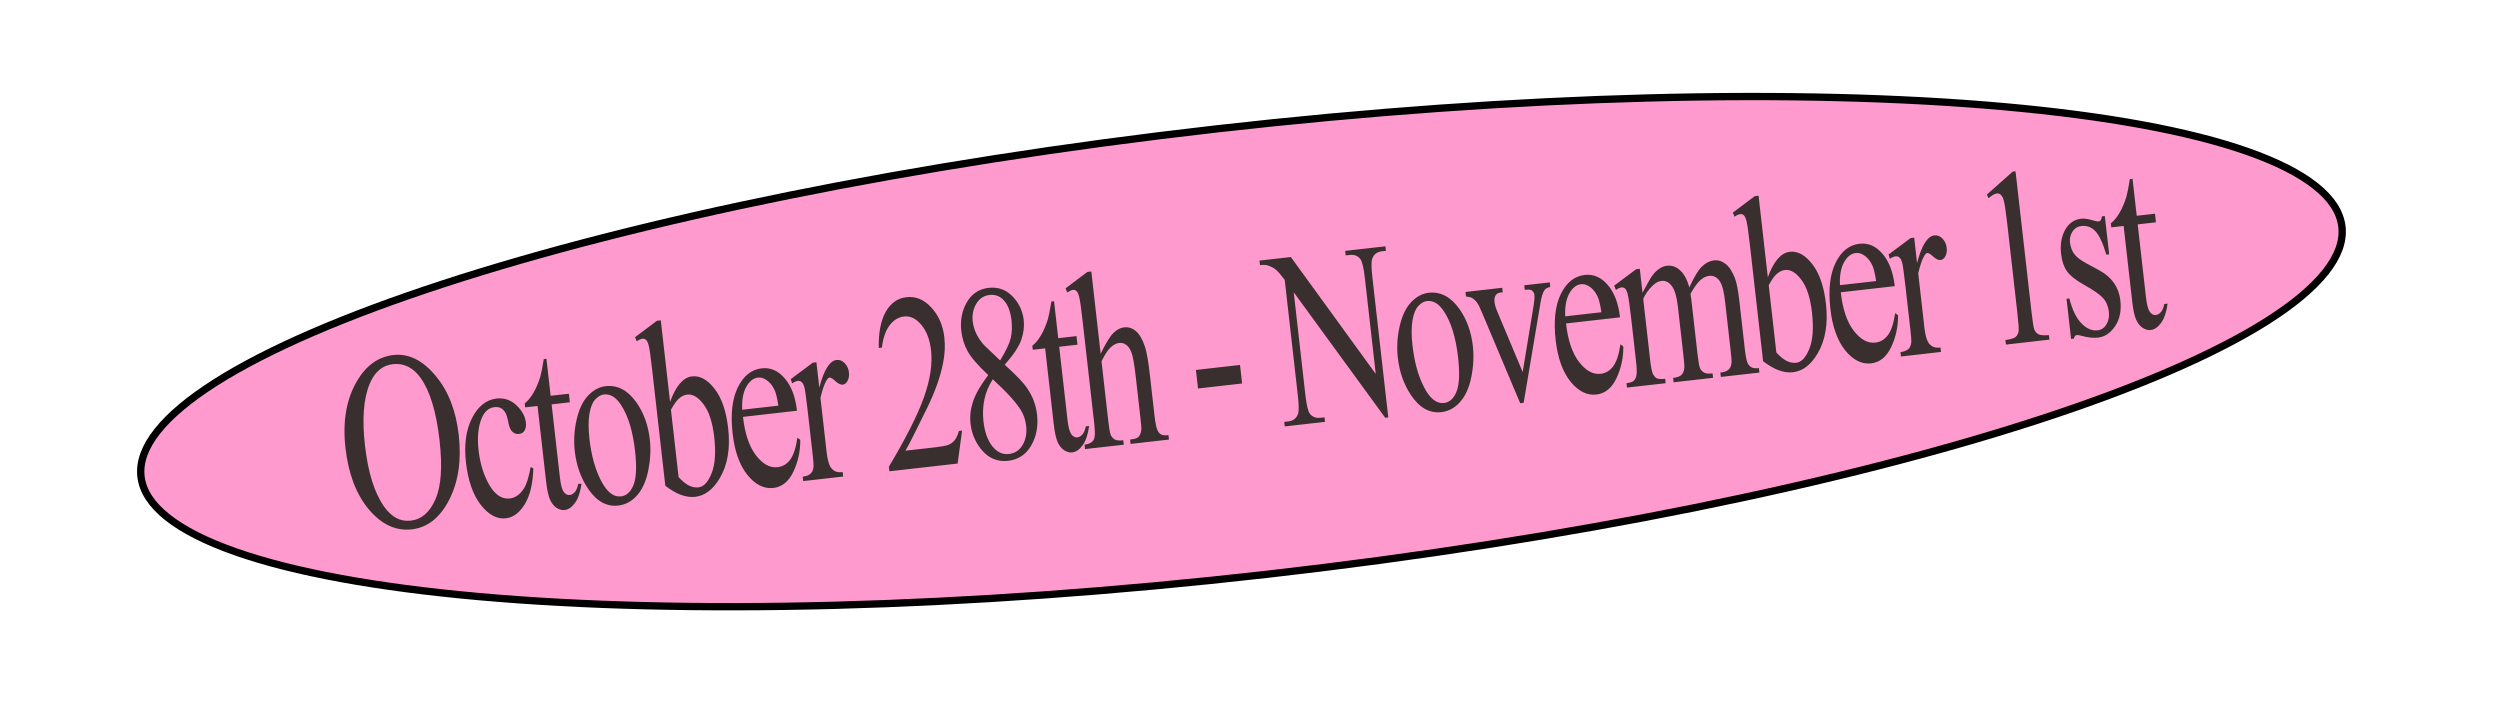
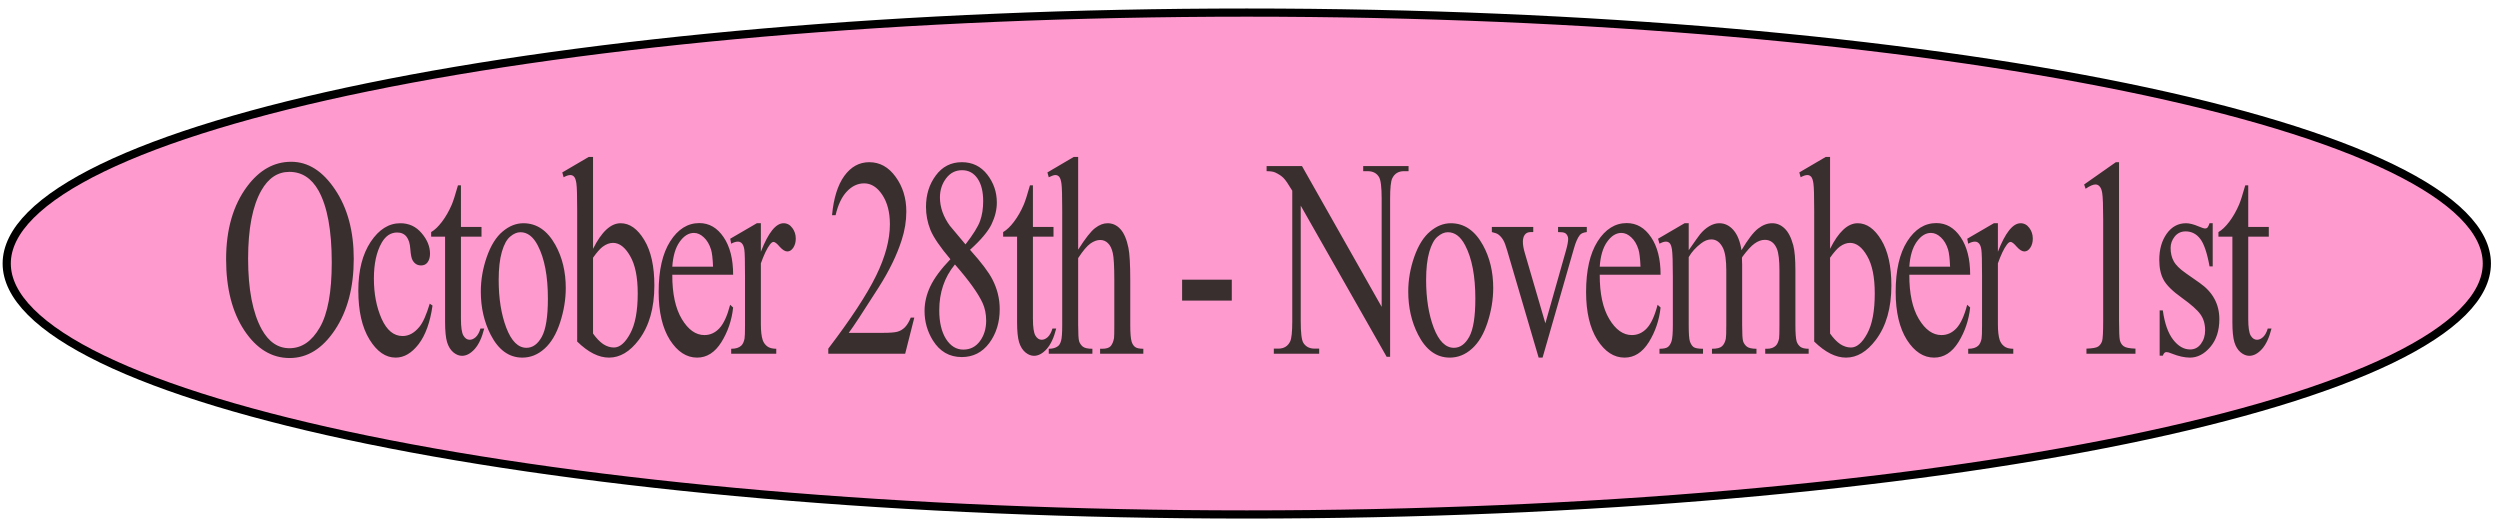
- <svg xmlns="http://www.w3.org/2000/svg" width="583" height="164" viewBox="0 0 583 164" fill="none">
-   <path d="M546.138 52.875C546.517 56.218 545.249 59.76 542.293 63.478C539.336 67.2 534.741 71.028 528.627 74.898C516.401 82.636 498.27 90.436 475.543 97.847C430.102 112.663 366.463 125.866 295.402 133.931C224.341 141.995 159.361 143.389 111.756 139.132C87.946 137.003 68.528 133.465 54.879 128.663C48.053 126.262 42.717 123.56 39.001 120.596C35.287 117.635 33.258 114.467 32.879 111.124C32.499 107.781 33.767 104.239 36.723 100.521C39.68 96.799 44.275 92.971 50.389 89.101C62.615 81.363 80.746 73.563 103.473 66.153C148.914 51.336 212.553 38.133 283.614 30.068C354.675 22.004 419.655 20.61 467.26 24.867C491.07 26.996 510.488 30.534 524.137 35.336C530.963 37.737 536.299 40.439 540.015 43.403C543.729 46.364 545.758 49.532 546.138 52.875Z" fill="#FF9ACF" stroke="black" stroke-width="1.706" />
-   <path d="M91.743 82.791C95.244 82.394 98.492 83.969 101.487 87.517C104.494 91.044 106.322 95.672 106.972 101.401C107.642 107.302 106.904 112.347 104.761 116.536C102.617 120.725 99.708 123.028 96.035 123.445C92.322 123.866 88.983 122.321 86.019 118.808C83.068 115.294 81.25 110.519 80.565 104.485C79.865 98.317 80.753 93.12 83.228 88.893C85.378 85.225 88.216 83.192 91.743 82.791ZM91.603 84.925C89.189 85.199 87.399 86.708 86.233 89.451C84.781 92.866 84.405 97.666 85.108 103.854C85.827 110.193 87.322 114.966 89.593 118.17C91.334 120.603 93.391 121.685 95.764 121.416C98.297 121.128 100.224 119.469 101.546 116.437C102.881 113.403 103.2 108.821 102.504 102.692C101.75 96.046 100.279 91.194 98.092 88.135C96.339 85.703 94.175 84.633 91.603 84.925ZM124.374 109.233C124.276 112.745 123.616 115.518 122.397 117.552C121.175 119.567 119.695 120.673 117.958 120.87C115.889 121.105 113.944 120.058 112.121 117.731C110.299 115.404 109.146 112.112 108.663 107.853C108.195 103.729 108.663 100.281 110.068 97.51C111.486 94.738 113.389 93.216 115.776 92.946C117.566 92.743 119.116 93.263 120.426 94.507C121.734 95.732 122.471 97.079 122.638 98.55C122.72 99.275 122.622 99.886 122.342 100.382C122.074 100.858 121.648 101.128 121.064 101.195C120.282 101.283 119.65 100.987 119.17 100.307C118.899 99.931 118.66 99.185 118.453 98.067C118.258 96.948 117.896 96.119 117.364 95.58C116.835 95.059 116.16 94.846 115.337 94.939C114.011 95.09 113.024 95.918 112.375 97.422C111.514 99.416 111.257 101.95 111.606 105.024C111.961 108.156 112.806 110.865 114.14 113.15C115.485 115.416 117.066 116.445 118.883 116.239C120.183 116.091 121.277 115.319 122.166 113.922C122.796 112.961 123.324 111.286 123.752 108.897L124.374 109.233ZM127.429 83.674L128.408 92.296L132.664 91.812L132.892 93.817L128.635 94.301L130.566 111.315C130.759 113.015 131.055 114.142 131.453 114.696C131.865 115.249 132.337 115.495 132.867 115.435C133.305 115.385 133.707 115.146 134.075 114.718C134.441 114.27 134.693 113.652 134.832 112.862L135.607 112.774C135.356 114.698 134.86 116.186 134.119 117.237C133.377 118.269 132.555 118.836 131.653 118.938C131.043 119.008 130.419 118.837 129.781 118.426C129.141 117.995 128.631 117.347 128.251 116.481C127.869 115.596 127.57 114.208 127.355 112.318L125.353 94.673L122.469 95L122.361 94.055C123.043 93.552 123.706 92.761 124.349 91.683C125.003 90.583 125.55 89.312 125.991 87.87C126.214 87.109 126.488 85.734 126.812 83.743L127.429 83.674ZM141.242 90.056C144 89.743 146.386 91 148.399 93.827C150.111 96.244 151.156 99.124 151.535 102.466C151.802 104.814 151.68 107.236 151.171 109.731C150.662 112.226 149.787 114.163 148.546 115.542C147.319 116.919 145.863 117.703 144.179 117.894C141.434 118.206 139.074 116.878 137.098 113.91C135.431 111.411 134.41 108.51 134.035 105.206C133.762 102.8 133.902 100.366 134.456 97.905C135.021 95.423 135.915 93.542 137.14 92.262C138.363 90.963 139.73 90.227 141.242 90.056ZM140.836 91.987C140.133 92.067 139.459 92.453 138.812 93.146C138.176 93.817 137.725 94.932 137.459 96.491C137.192 98.049 137.193 100.012 137.462 102.38C137.896 106.199 138.793 109.434 140.155 112.084C141.53 114.732 143.08 115.959 144.804 115.763C146.09 115.617 147.064 114.733 147.726 113.11C148.389 111.488 148.508 108.815 148.086 105.091C147.557 100.432 146.445 96.844 144.749 94.329C143.599 92.602 142.295 91.822 140.836 91.987ZM156.257 93.719C157.619 89.986 159.322 88.004 161.364 87.772C163.234 87.56 164.996 88.53 166.651 90.683C168.303 92.816 169.356 95.878 169.809 99.869C170.338 104.529 169.69 108.403 167.864 111.492C166.298 114.146 164.381 115.601 162.114 115.859C161.053 115.979 159.941 115.825 158.777 115.396C157.627 114.966 156.419 114.261 155.152 113.283L152.067 86.1C151.729 83.121 151.468 81.293 151.284 80.618C151.113 79.941 150.908 79.491 150.667 79.266C150.427 79.042 150.148 78.948 149.829 78.984C149.458 79.026 149.011 79.232 148.489 79.601L148.097 78.63L153.203 74.801L154.098 74.699L156.257 93.719ZM156.465 95.552L158.246 111.249C159.031 112.127 159.809 112.774 160.582 113.189C161.365 113.584 162.135 113.738 162.891 113.652C164.098 113.516 165.11 112.434 165.928 110.407C166.758 108.378 166.967 105.54 166.553 101.893C166.172 98.532 165.355 96.013 164.104 94.337C162.864 92.64 161.58 91.867 160.254 92.018C159.551 92.097 158.878 92.435 158.234 93.03C157.746 93.473 157.157 94.313 156.465 95.552ZM173.267 97.214C173.696 101.111 174.699 104.092 176.277 106.157C177.854 108.221 179.538 109.152 181.328 108.949C182.522 108.813 183.503 108.228 184.272 107.193C185.052 106.137 185.611 104.43 185.948 102.071L186.629 102.574C186.648 105.221 186.11 107.7 185.015 110.01C183.918 112.301 182.362 113.561 180.347 113.789C178.158 114.038 176.143 113.029 174.301 110.762C172.47 108.475 171.319 105.259 170.849 101.115C170.34 96.627 170.739 93.043 172.046 90.36C173.365 87.658 175.231 86.169 177.644 85.895C179.687 85.663 181.475 86.447 183.009 88.246C184.54 90.026 185.49 92.539 185.859 95.785L173.267 97.214ZM173.079 95.553L181.513 94.595C181.256 92.922 180.982 91.754 180.692 91.091C180.239 90.059 179.646 89.275 178.914 88.74C178.195 88.202 177.477 87.974 176.761 88.055C175.661 88.18 174.743 88.913 174.009 90.254C173.285 91.574 172.975 93.34 173.079 95.553ZM190.39 84.478L191.06 90.379C192.139 86.272 193.48 84.127 195.085 83.945C195.814 83.862 196.454 84.118 197.005 84.713C197.554 85.29 197.877 85.998 197.972 86.838C198.056 87.583 197.956 88.232 197.669 88.787C197.383 89.342 197.001 89.646 196.524 89.7C196.06 89.753 195.499 89.488 194.842 88.905C194.196 88.301 193.733 88.015 193.455 88.047C193.216 88.074 192.979 88.294 192.744 88.708C192.236 89.558 191.766 90.917 191.333 92.785L192.76 105.359C192.925 106.811 193.175 107.894 193.512 108.611C193.743 109.107 194.097 109.502 194.573 109.796C195.05 110.09 195.699 110.19 196.521 110.097L196.638 111.128L187.309 112.187L187.192 111.156C188.12 111.05 188.786 110.762 189.189 110.291C189.486 109.948 189.663 109.434 189.72 108.751C189.749 108.419 189.677 107.489 189.504 105.961L188.35 95.792C188.003 92.737 187.751 90.928 187.593 90.366C187.446 89.783 187.238 89.371 186.969 89.131C186.714 88.889 186.413 88.788 186.068 88.827C185.657 88.874 185.21 89.07 184.725 89.415L184.409 88.406L189.555 84.573L190.39 84.478ZM224.359 100.41L223.317 108.1L207.404 109.906L207.284 108.847C211.267 102.166 213.992 96.77 215.46 92.658C216.928 88.545 217.478 84.876 217.112 81.648C216.832 79.185 216.079 77.22 214.851 75.754C213.624 74.288 212.281 73.638 210.822 73.803C209.496 73.954 208.366 74.653 207.433 75.9C206.511 77.126 205.921 78.847 205.662 81.062L204.926 81.145C204.856 77.575 205.397 74.767 206.549 72.722C207.713 70.674 209.323 69.534 211.379 69.301C213.567 69.053 215.505 69.858 217.194 71.716C218.895 73.574 219.902 75.877 220.214 78.627C220.438 80.594 220.342 82.597 219.929 84.636C219.299 87.841 218.079 91.297 216.27 95.003C213.558 100.572 211.851 103.938 211.15 105.1L218.192 104.301C219.624 104.139 220.617 103.949 221.169 103.731C221.736 103.512 222.225 103.147 222.637 102.636C223.047 102.106 223.375 101.392 223.623 100.493L224.359 100.41ZM230.458 87.474C228.037 85.196 226.428 83.328 225.632 81.871C224.848 80.412 224.363 78.862 224.177 77.22C223.891 74.699 224.321 72.455 225.468 70.487C226.613 68.501 228.305 67.38 230.547 67.126C232.721 66.879 234.568 67.53 236.087 69.079C237.606 70.628 238.489 72.491 238.736 74.668C238.901 76.119 238.711 77.64 238.166 79.23C237.621 80.82 236.331 82.765 234.295 85.066C236.924 87.398 238.701 89.266 239.626 90.669C240.854 92.503 241.591 94.499 241.836 96.656C242.146 99.387 241.689 101.808 240.465 103.92C239.238 106.013 237.451 107.193 235.104 107.459C232.544 107.75 230.417 106.821 228.723 104.673C227.372 102.95 226.572 100.99 226.323 98.794C226.128 97.076 226.333 95.331 226.938 93.56C227.554 91.769 228.727 89.74 230.458 87.474ZM233.233 84.055C234.591 81.812 235.414 80.074 235.704 78.842C235.992 77.591 236.05 76.211 235.879 74.702C235.652 72.697 235.083 71.176 234.173 70.138C233.26 69.081 232.128 68.629 230.775 68.782C229.422 68.936 228.385 69.624 227.665 70.847C226.944 72.07 226.669 73.436 226.84 74.945C226.953 75.938 227.238 76.911 227.695 77.865C228.166 78.817 228.777 79.705 229.529 80.529L233.233 84.055ZM231.517 88.456C230.568 89.918 229.918 91.471 229.567 93.117C229.215 94.743 229.142 96.472 229.35 98.305C229.63 100.769 230.318 102.693 231.416 104.077C232.524 105.44 233.801 106.04 235.247 105.876C236.679 105.714 237.76 105.001 238.49 103.738C239.219 102.476 239.49 101.014 239.301 99.352C239.145 97.977 238.754 96.774 238.126 95.743C236.955 93.826 234.752 91.397 231.517 88.456ZM245.801 70.24L246.78 78.862L251.037 78.378L251.264 80.383L247.007 80.867L248.938 97.881C249.131 99.581 249.427 100.708 249.826 101.262C250.238 101.815 250.709 102.061 251.239 102.001C251.677 101.952 252.08 101.712 252.448 101.284C252.813 100.836 253.065 100.218 253.204 99.428L253.98 99.34C253.728 101.264 253.232 102.752 252.492 103.803C251.749 104.835 250.927 105.402 250.025 105.505C249.415 105.574 248.791 105.403 248.154 104.992C247.514 104.561 247.004 103.913 246.623 103.047C246.241 102.162 245.942 100.775 245.728 98.884L243.725 81.239L240.841 81.567L240.734 80.621C241.415 80.118 242.078 79.328 242.721 78.249C243.375 77.149 243.923 75.878 244.364 74.436C244.586 73.675 244.86 72.3 245.185 70.31L245.801 70.24ZM254.496 63.305L256.674 82.497C257.882 80 258.88 78.378 259.668 77.631C260.454 76.865 261.278 76.433 262.14 76.335C263.175 76.218 264.11 76.527 264.945 77.264C265.781 78.001 266.478 79.228 267.035 80.944C267.426 82.137 267.806 84.357 268.174 87.604L269.227 96.884C269.416 98.546 269.638 99.671 269.893 100.261C270.077 100.705 270.344 101.042 270.692 101.273C271.041 101.504 271.64 101.572 272.488 101.476L272.605 102.507L263.654 103.523L263.537 102.491L263.955 102.444C264.804 102.348 265.373 102.099 265.663 101.699C265.952 101.279 266.121 100.699 266.171 99.959C266.176 99.648 266.094 98.749 265.925 97.259L264.872 87.978C264.547 85.114 264.227 83.245 263.913 82.372C263.612 81.497 263.212 80.865 262.711 80.477C262.208 80.07 261.638 79.903 261.002 79.975C260.352 80.049 259.704 80.374 259.057 80.95C258.411 81.526 257.683 82.624 256.872 84.244L258.446 98.108C258.65 99.903 258.843 101.013 259.025 101.437C259.221 101.859 259.522 102.202 259.928 102.466C260.345 102.709 261.017 102.777 261.946 102.672L262.063 103.703L253.032 104.728L252.915 103.697C253.724 103.605 254.34 103.351 254.763 102.936C255.006 102.715 255.177 102.328 255.276 101.775C255.374 101.222 255.33 100.125 255.144 98.483L252.449 74.737C252.109 71.739 251.846 69.902 251.662 69.226C251.492 68.549 251.286 68.099 251.046 67.875C250.818 67.649 250.533 67.556 250.188 67.595C249.909 67.626 249.476 67.83 248.887 68.207L248.495 67.236L253.581 63.409L254.496 63.305ZM278.887 86.272L289.171 85.105L289.662 89.43L279.378 90.597L278.887 86.272ZM293.707 60.77L301.027 59.939L320.823 87.199L318.281 64.799C318.01 62.412 317.656 60.944 317.217 60.394C316.635 59.648 315.814 59.335 314.753 59.455L313.818 59.561L313.698 58.501L323.087 57.436L323.207 58.496L322.252 58.604C321.112 58.733 320.359 59.322 319.995 60.369C319.772 61.013 319.785 62.424 320.032 64.601L323.747 97.341L323.031 97.422L301.698 68.161L304.412 92.079C304.683 94.466 305.031 95.935 305.457 96.487C306.052 97.231 306.873 97.544 307.92 97.425L308.875 97.317L308.996 98.377L299.607 99.442L299.486 98.383L300.421 98.276C301.575 98.145 302.334 97.556 302.699 96.509C302.921 95.865 302.909 94.454 302.662 92.278L299.596 65.266C298.664 64.037 297.969 63.236 297.51 62.863C297.065 62.488 296.43 62.163 295.607 61.889C295.203 61.761 294.609 61.741 293.827 61.83L293.707 60.77ZM333.174 68.273C335.932 67.96 338.318 69.218 340.331 72.045C342.043 74.462 343.088 77.342 343.468 80.683C343.734 83.032 343.613 85.454 343.103 87.949C342.594 90.444 341.719 92.381 340.479 93.759C339.251 95.137 337.796 95.921 336.112 96.112C333.367 96.423 331.006 95.096 329.031 92.128C327.364 89.629 326.343 86.727 325.968 83.424C325.695 81.018 325.835 78.584 326.388 76.123C326.953 73.641 327.848 71.76 329.072 70.48C330.295 69.18 331.662 68.445 333.174 68.273ZM332.769 70.205C332.066 70.285 331.391 70.671 330.744 71.364C330.109 72.035 329.657 73.15 329.391 74.709C329.125 76.267 329.126 78.23 329.395 80.598C329.828 84.417 330.726 87.652 332.088 90.302C333.463 92.95 335.012 94.177 336.736 93.981C338.023 93.835 338.997 92.951 339.659 91.328C340.321 89.706 340.441 87.033 340.018 83.309C339.489 78.65 338.377 75.062 336.681 72.547C335.531 70.82 334.227 70.04 332.769 70.205ZM341.748 68.084L350.321 67.111L350.441 68.171L349.884 68.234C349.367 68.293 348.99 68.519 348.752 68.914C348.528 69.306 348.451 69.808 348.52 70.42C348.596 71.088 348.825 71.865 349.208 72.75L355.09 86.763L357.64 71.241C357.824 70.137 357.884 69.309 357.821 68.755C357.791 68.487 357.713 68.274 357.587 68.114C357.409 67.844 357.202 67.674 356.965 67.604C356.727 67.515 356.263 67.51 355.573 67.588L355.453 66.528L361.401 65.853L361.521 66.913C360.84 67.068 360.385 67.323 360.157 67.677C359.758 68.303 359.449 69.305 359.229 70.684L355.319 93.932L354.504 94.025L345.486 72.621C345.077 71.623 344.715 70.919 344.4 70.51C344.083 70.082 343.702 69.738 343.256 69.479C343.011 69.333 342.548 69.221 341.868 69.144L341.748 68.084ZM365.2 75.432C365.629 79.329 366.632 82.31 368.209 84.374C369.787 86.439 371.471 87.37 373.261 87.167C374.454 87.031 375.436 86.446 376.205 85.411C376.985 84.355 377.543 82.648 377.88 80.289L378.562 80.791C378.58 83.439 378.042 85.918 376.948 88.228C375.851 90.519 374.295 91.778 372.279 92.007C370.091 92.256 368.076 91.246 366.233 88.98C364.402 86.692 363.252 83.477 362.781 79.333C362.272 74.845 362.671 71.26 363.979 68.578C365.297 65.875 367.163 64.387 369.577 64.113C371.619 63.881 373.407 64.665 374.941 66.464C376.473 68.243 377.423 70.757 377.791 74.003L365.2 75.432ZM365.011 73.77L373.445 72.813C373.188 71.14 372.915 69.972 372.624 69.309C372.172 68.277 371.579 67.493 370.846 66.957C370.127 66.42 369.41 66.192 368.694 66.273C367.593 66.398 366.675 67.131 365.941 68.472C365.218 69.791 364.908 71.558 365.011 73.77ZM383.036 68.272C384.146 66.212 384.803 65.025 385.01 64.712C385.524 63.918 386.103 63.282 386.747 62.803C387.391 62.324 388.052 62.045 388.728 61.969C389.868 61.839 390.904 62.205 391.834 63.067C392.765 63.928 393.472 65.25 393.957 67.033C395.063 64.586 396.046 62.956 396.908 62.143C397.767 61.31 398.694 60.838 399.688 60.725C400.656 60.615 401.553 60.881 402.378 61.522C403.214 62.143 403.943 63.24 404.565 64.814C404.982 65.888 405.325 67.609 405.594 69.977L406.875 81.263C407.061 82.905 407.275 84.022 407.517 84.614C407.697 85.019 407.984 85.354 408.376 85.619C408.767 85.864 409.367 85.941 410.176 85.85L410.293 86.881L401.302 87.901L401.185 86.87L401.563 86.827C402.345 86.738 402.93 86.45 403.318 85.961C403.588 85.62 403.752 85.109 403.808 84.425C403.825 84.095 403.746 83.165 403.573 81.638L402.292 70.352C402.049 68.213 401.699 66.725 401.241 65.887C400.585 64.724 399.687 64.207 398.547 64.336C397.844 64.416 397.164 64.754 396.506 65.351C395.86 65.927 395.11 66.96 394.259 68.449L394.255 68.769L394.434 69.996L395.855 82.514C396.058 84.309 396.251 85.418 396.434 85.842C396.63 86.265 396.937 86.607 397.356 86.869C397.773 87.112 398.446 87.181 399.374 87.075L399.491 88.107L390.282 89.152L390.165 88.121C391.172 88.006 391.842 87.756 392.175 87.37C392.52 86.983 392.727 86.437 392.795 85.733C392.824 85.401 392.75 84.452 392.573 82.886L391.292 71.6C391.049 69.462 390.656 67.949 390.112 67.063C389.39 65.907 388.505 65.389 387.457 65.507C386.741 65.589 386.063 65.946 385.423 66.58C384.418 67.545 383.676 68.586 383.199 69.704L384.795 83.769C384.99 85.487 385.196 86.596 385.414 87.093C385.645 87.589 385.935 87.953 386.283 88.184C386.643 88.395 387.32 88.444 388.315 88.331L388.432 89.362L379.421 90.384L379.304 89.353C380.139 89.258 380.708 89.068 381.012 88.782C381.313 88.477 381.518 88.038 381.628 87.465C381.735 86.872 381.697 85.764 381.513 84.141L380.375 74.116C380.048 71.232 379.777 69.377 379.562 68.55C379.398 67.931 379.203 67.518 378.978 67.311C378.751 67.085 378.465 66.992 378.12 67.031C377.749 67.073 377.321 67.267 376.836 67.612L376.421 66.615L381.547 62.784L382.402 62.687L383.036 68.272ZM412.257 64.666C413.619 60.933 415.322 58.951 417.364 58.719C419.234 58.507 420.996 59.477 422.651 61.629C424.303 63.763 425.356 66.825 425.809 70.816C426.338 75.476 425.69 79.35 423.864 82.439C422.298 85.093 420.381 86.548 418.114 86.806C417.053 86.926 415.941 86.772 414.777 86.343C413.627 85.912 412.419 85.208 411.152 84.23L408.067 57.047C407.729 54.068 407.468 52.24 407.284 51.565C407.113 50.888 406.908 50.438 406.667 50.213C406.427 49.989 406.148 49.895 405.829 49.931C405.458 49.973 405.011 50.179 404.489 50.548L404.097 49.577L409.203 45.748L410.098 45.646L412.257 64.666ZM412.465 66.499L414.246 82.196C415.031 83.074 415.809 83.721 416.582 84.136C417.365 84.531 418.135 84.685 418.891 84.599C420.098 84.462 421.11 83.38 421.928 81.353C422.759 79.325 422.967 76.487 422.553 72.84C422.172 69.479 421.355 66.96 420.104 65.284C418.864 63.587 417.58 62.814 416.254 62.965C415.551 63.044 414.878 63.382 414.234 63.977C413.746 64.419 413.157 65.26 412.465 66.499ZM429.267 68.161C429.696 72.058 430.699 75.039 432.277 77.103C433.854 79.168 435.538 80.099 437.329 79.896C438.522 79.76 439.503 79.175 440.272 78.14C441.053 77.084 441.611 75.377 441.948 73.018L442.629 73.521C442.648 76.168 442.11 78.647 441.015 80.957C439.919 83.248 438.362 84.508 436.347 84.736C434.159 84.985 432.143 83.975 430.301 81.709C428.47 79.421 427.319 76.206 426.849 72.062C426.34 67.574 426.739 63.989 428.046 61.307C429.365 58.605 431.231 57.116 433.644 56.842C435.687 56.61 437.475 57.394 439.009 59.193C440.54 60.972 441.49 63.486 441.859 66.732L429.267 68.161ZM429.079 66.499L437.513 65.542C437.256 63.869 436.982 62.701 436.692 62.038C436.239 61.006 435.647 60.222 434.914 59.687C434.195 59.149 433.477 58.921 432.761 59.002C431.661 59.127 430.743 59.86 430.009 61.201C429.285 62.521 428.975 64.287 429.079 66.499ZM446.39 55.425L447.06 61.325C448.139 57.218 449.48 55.074 451.085 54.892C451.814 54.809 452.454 55.065 453.005 55.66C453.554 56.236 453.877 56.944 453.972 57.785C454.056 58.529 453.956 59.179 453.669 59.734C453.383 60.289 453.001 60.593 452.524 60.647C452.06 60.7 451.499 60.435 450.842 59.852C450.196 59.248 449.733 58.962 449.455 58.994C449.216 59.021 448.979 59.241 448.744 59.655C448.236 60.505 447.766 61.864 447.333 63.731L448.76 76.306C448.925 77.758 449.175 78.841 449.512 79.558C449.743 80.054 450.097 80.449 450.573 80.743C451.05 81.037 451.699 81.137 452.521 81.044L452.639 82.075L443.309 83.134L443.192 82.103C444.121 81.997 444.786 81.709 445.189 81.238C445.486 80.894 445.663 80.381 445.72 79.698C445.749 79.366 445.677 78.436 445.504 76.908L444.35 66.739C444.003 63.684 443.751 61.875 443.593 61.313C443.446 60.73 443.238 60.318 442.969 60.078C442.714 59.836 442.413 59.735 442.069 59.774C441.657 59.821 441.21 60.017 440.725 60.362L440.409 59.353L445.555 55.52L446.39 55.425ZM463.327 45.379L469.368 40.022L470.024 39.948L473.747 72.745C473.994 74.922 474.207 76.271 474.387 76.793C474.581 77.312 474.892 77.693 475.323 77.934C475.753 78.175 476.58 78.246 477.805 78.145L477.925 79.205L467.78 80.357L467.66 79.297C468.929 79.114 469.734 78.868 470.074 78.558C470.413 78.23 470.63 77.828 470.723 77.353C470.815 76.859 470.729 75.448 470.464 73.118L468.085 52.15C467.764 49.324 467.492 47.517 467.268 46.73C467.106 46.13 466.883 45.701 466.598 45.443C466.327 45.184 466.019 45.073 465.674 45.112C465.184 45.168 464.534 45.542 463.726 46.233L463.327 45.379ZM490.845 50.38L491.859 59.317L491.202 59.391C490.38 56.641 489.513 54.805 488.603 53.883C487.706 52.96 486.647 52.568 485.427 52.706C484.499 52.812 483.789 53.25 483.299 54.021C482.809 54.792 482.613 55.608 482.711 56.467C482.832 57.536 483.148 58.429 483.659 59.145C484.159 59.881 485.089 60.617 486.448 61.352L489.583 63.056C492.49 64.641 494.119 66.981 494.47 70.074C494.741 72.461 494.33 74.462 493.237 76.075C492.155 77.668 490.838 78.552 489.287 78.728C488.173 78.855 486.867 78.713 485.37 78.302C484.911 78.161 484.542 78.106 484.263 78.138C483.958 78.172 483.748 78.448 483.632 78.964L482.975 79.038L481.912 69.672L482.569 69.597C483.243 72.228 484.182 74.163 485.383 75.4C486.585 76.636 487.835 77.181 489.135 77.034C490.05 76.93 490.749 76.464 491.233 75.635C491.727 74.786 491.913 73.817 491.789 72.729C491.64 71.411 491.189 70.34 490.437 69.516C489.699 68.691 488.29 67.7 486.212 66.543C484.133 65.387 482.732 64.289 482.009 63.249C481.289 62.228 480.835 60.887 480.646 59.225C480.401 57.068 480.707 55.205 481.563 53.638C482.433 52.069 483.684 51.192 485.315 51.007C486.031 50.926 486.924 51.047 487.995 51.37C488.704 51.58 489.171 51.672 489.397 51.647C489.609 51.622 489.767 51.537 489.871 51.389C489.975 51.242 490.081 50.931 490.188 50.454L490.845 50.38ZM497.306 41.697L498.284 50.319L502.541 49.836L502.769 51.841L498.512 52.324L500.443 69.338C500.636 71.038 500.932 72.165 501.33 72.719C501.742 73.272 502.214 73.519 502.744 73.458C503.182 73.409 503.584 73.169 503.952 72.741C504.318 72.293 504.57 71.675 504.709 70.885L505.484 70.797C505.233 72.721 504.737 74.209 503.996 75.26C503.254 76.292 502.431 76.859 501.53 76.962C500.92 77.031 500.296 76.86 499.658 76.449C499.018 76.018 498.508 75.37 498.128 74.504C497.745 73.619 497.447 72.232 497.232 70.341L495.23 52.696L492.346 53.024L492.238 52.078C492.92 51.575 493.582 50.785 494.226 49.706C494.88 48.606 495.427 47.335 495.868 45.893C496.091 45.133 496.364 43.757 496.689 41.767L497.306 41.697Z" fill="#3A2F2F" />
+ <svg xmlns="http://www.w3.org/2000/svg" width="192" height="40" viewBox="0 0 192 40" fill="none">
+   <path d="M190.99 20.239C190.99 21.48 190.378 22.725 189.141 23.964C187.903 25.205 186.06 26.416 183.659 27.58C178.858 29.907 171.89 32.011 163.255 33.781C145.99 37.32 122.124 39.511 95.753 39.511C69.382 39.511 45.516 37.32 28.251 33.781C19.616 32.011 12.648 29.907 7.847 27.58C5.446 26.416 3.603 25.205 2.365 23.964C1.128 22.725 0.516 21.48 0.516 20.239C0.516 18.998 1.128 17.753 2.365 16.514C3.603 15.273 5.446 14.062 7.847 12.898C12.648 10.571 19.616 8.467 28.251 6.697C45.516 3.158 69.382 0.967 95.753 0.967C122.124 0.967 145.99 3.158 163.255 6.697C171.89 8.467 178.858 10.571 183.659 12.898C186.06 14.062 187.903 15.273 189.141 16.514C190.378 17.753 190.99 18.998 190.99 20.239Z" fill="#FF9ACF" stroke="black" stroke-width="0.629" />
+   <path d="M22.362 12.424C23.662 12.424 24.786 13.136 25.736 14.56C26.691 15.978 27.168 17.75 27.168 19.876C27.168 22.065 26.688 23.883 25.729 25.329C24.769 26.774 23.607 27.497 22.244 27.497C20.866 27.497 19.707 26.792 18.767 25.382C17.832 23.972 17.365 22.147 17.365 19.907C17.365 17.618 17.906 15.751 18.989 14.305C19.929 13.051 21.053 12.424 22.362 12.424ZM22.222 13.2C21.326 13.2 20.608 13.678 20.067 14.635C19.392 15.825 19.055 17.569 19.055 19.865C19.055 22.218 19.405 24.028 20.103 25.297C20.64 26.261 21.349 26.743 22.23 26.743C23.169 26.743 23.945 26.215 24.555 25.159C25.17 24.103 25.478 22.437 25.478 20.163C25.478 17.696 25.14 15.857 24.466 14.646C23.925 13.682 23.177 13.2 22.222 13.2ZM33.218 23.468C33.036 24.751 32.679 25.74 32.148 26.434C31.616 27.122 31.028 27.465 30.384 27.465C29.616 27.465 28.947 27.001 28.376 26.073C27.805 25.145 27.519 23.89 27.519 22.31C27.519 20.779 27.834 19.535 28.464 18.579C29.099 17.622 29.86 17.144 30.745 17.144C31.41 17.144 31.956 17.399 32.384 17.909C32.812 18.412 33.026 18.937 33.026 19.482C33.026 19.752 32.965 19.971 32.842 20.141C32.724 20.304 32.556 20.386 32.34 20.386C32.05 20.386 31.831 20.251 31.683 19.982C31.599 19.833 31.543 19.55 31.513 19.131C31.488 18.713 31.39 18.394 31.218 18.175C31.046 17.962 30.807 17.856 30.502 17.856C30.01 17.856 29.613 18.118 29.313 18.642C28.915 19.337 28.715 20.255 28.715 21.396C28.715 22.558 28.912 23.585 29.306 24.478C29.704 25.364 30.241 25.807 30.915 25.807C31.397 25.807 31.831 25.57 32.214 25.095C32.485 24.769 32.748 24.177 33.004 23.32L33.218 23.468ZM35.401 14.231L35.401 17.431H36.98L36.98 18.175H35.401L35.401 24.489C35.401 25.12 35.462 25.545 35.585 25.765C35.713 25.984 35.875 26.094 36.072 26.094C36.235 26.094 36.392 26.023 36.545 25.882C36.697 25.733 36.815 25.517 36.899 25.233H37.187C37.015 25.928 36.771 26.452 36.456 26.806C36.141 27.154 35.816 27.327 35.482 27.327C35.255 27.327 35.034 27.239 34.817 27.061C34.601 26.877 34.441 26.619 34.337 26.285C34.234 25.945 34.182 25.424 34.182 24.723L34.182 18.175H33.112L33.112 17.824C33.383 17.668 33.658 17.406 33.939 17.037C34.224 16.662 34.478 16.219 34.699 15.709C34.812 15.439 34.97 14.947 35.172 14.231H35.401ZM40.196 17.144C41.219 17.144 42.041 17.703 42.661 18.823C43.188 19.78 43.451 20.878 43.451 22.119C43.451 22.99 43.306 23.872 43.016 24.765C42.725 25.658 42.324 26.332 41.812 26.785C41.306 27.239 40.74 27.465 40.115 27.465C39.096 27.465 38.286 26.881 37.686 25.712C37.179 24.726 36.926 23.621 36.926 22.395C36.926 21.502 37.078 20.616 37.383 19.737C37.693 18.852 38.099 18.2 38.601 17.781C39.103 17.356 39.635 17.144 40.196 17.144ZM39.967 17.835C39.706 17.835 39.443 17.948 39.177 18.175C38.916 18.394 38.705 18.784 38.542 19.344C38.38 19.904 38.299 20.623 38.299 21.502C38.299 22.919 38.493 24.142 38.882 25.169C39.276 26.197 39.792 26.711 40.432 26.711C40.909 26.711 41.303 26.427 41.613 25.86C41.923 25.293 42.078 24.319 42.078 22.937C42.078 21.208 41.82 19.847 41.303 18.855C40.954 18.175 40.508 17.835 39.967 17.835ZM45.545 19.11C46.199 17.799 46.906 17.144 47.663 17.144C48.357 17.144 48.963 17.572 49.48 18.43C49.996 19.28 50.255 20.446 50.255 21.927C50.255 23.656 49.856 25.049 49.059 26.105C48.375 27.012 47.612 27.465 46.77 27.465C46.377 27.465 45.975 27.363 45.567 27.157C45.163 26.952 44.75 26.643 44.327 26.232L44.327 16.144C44.327 15.039 44.307 14.358 44.268 14.103C44.233 13.848 44.177 13.675 44.098 13.582C44.019 13.49 43.921 13.444 43.803 13.444C43.665 13.444 43.493 13.501 43.286 13.614L43.183 13.242L45.213 12.052H45.545L45.545 19.11ZM45.545 19.791L45.545 25.616C45.796 25.97 46.054 26.239 46.32 26.424C46.591 26.601 46.866 26.689 47.147 26.689C47.595 26.689 48.01 26.335 48.394 25.626C48.783 24.918 48.977 23.887 48.977 22.533C48.977 21.286 48.783 20.329 48.394 19.663C48.01 18.99 47.572 18.653 47.08 18.653C46.819 18.653 46.559 18.749 46.298 18.94C46.101 19.082 45.85 19.365 45.545 19.791ZM51.632 21.098C51.627 22.544 51.871 23.678 52.363 24.5C52.855 25.322 53.433 25.733 54.098 25.733C54.541 25.733 54.924 25.559 55.249 25.212C55.579 24.858 55.855 24.255 56.076 23.405L56.305 23.617C56.202 24.588 55.901 25.474 55.404 26.275C54.907 27.069 54.285 27.465 53.537 27.465C52.725 27.465 52.028 27.012 51.447 26.105C50.872 25.191 50.584 23.965 50.584 22.427C50.584 20.761 50.879 19.465 51.47 18.536C52.065 17.601 52.811 17.133 53.706 17.133C54.464 17.133 55.087 17.494 55.574 18.217C56.061 18.933 56.305 19.893 56.305 21.098H51.632ZM51.632 20.482H54.762C54.737 19.858 54.686 19.419 54.607 19.163C54.484 18.767 54.299 18.455 54.053 18.228C53.812 18.001 53.559 17.888 53.293 17.888C52.885 17.888 52.518 18.118 52.193 18.579C51.873 19.032 51.686 19.666 51.632 20.482ZM58.435 17.144L58.435 19.333C59.001 17.874 59.582 17.144 60.178 17.144C60.448 17.144 60.672 17.264 60.849 17.505C61.026 17.739 61.115 18.012 61.115 18.324C61.115 18.6 61.051 18.834 60.923 19.025C60.795 19.216 60.643 19.312 60.465 19.312C60.293 19.312 60.099 19.192 59.882 18.951C59.671 18.703 59.513 18.579 59.41 18.579C59.321 18.579 59.225 18.65 59.122 18.791C58.9 19.082 58.672 19.56 58.435 20.226L58.435 24.893C58.435 25.432 58.482 25.839 58.576 26.115C58.64 26.307 58.753 26.466 58.915 26.594C59.078 26.721 59.311 26.785 59.617 26.785L59.617 27.168H56.154L56.154 26.785C56.499 26.785 56.755 26.707 56.922 26.551C57.045 26.438 57.131 26.257 57.18 26.009C57.205 25.889 57.217 25.545 57.217 24.978L57.217 21.204C57.217 20.07 57.2 19.397 57.166 19.185C57.136 18.965 57.077 18.805 56.989 18.706C56.905 18.607 56.799 18.557 56.671 18.557C56.519 18.557 56.346 18.611 56.154 18.717L56.081 18.334L58.125 17.144H58.435ZM70.219 24.393L69.517 27.168H63.612L63.612 26.774C65.349 24.493 66.572 22.629 67.281 21.183C67.989 19.737 68.344 18.416 68.344 17.218C68.344 16.304 68.149 15.553 67.76 14.964C67.371 14.376 66.906 14.082 66.365 14.082C65.873 14.082 65.43 14.291 65.036 14.709C64.647 15.12 64.36 15.726 64.173 16.527H63.9C64.022 15.216 64.338 14.21 64.844 13.508C65.356 12.806 65.993 12.456 66.756 12.456C67.568 12.456 68.245 12.831 68.786 13.582C69.333 14.334 69.606 15.22 69.606 16.24C69.606 16.97 69.488 17.7 69.251 18.43C68.887 19.578 68.297 20.793 67.48 22.076C66.254 24.004 65.489 25.166 65.184 25.563H67.797C68.329 25.563 68.7 25.534 68.912 25.478C69.128 25.421 69.323 25.308 69.495 25.137C69.667 24.96 69.817 24.712 69.945 24.393H70.219ZM72.991 19.907C72.199 18.972 71.687 18.221 71.456 17.654C71.229 17.087 71.116 16.499 71.116 15.889C71.116 14.954 71.367 14.149 71.869 13.476C72.371 12.796 73.038 12.456 73.87 12.456C74.677 12.456 75.326 12.771 75.819 13.402C76.311 14.033 76.557 14.752 76.557 15.56C76.557 16.098 76.424 16.648 76.158 17.207C75.892 17.767 75.339 18.426 74.497 19.185C75.363 20.148 75.937 20.907 76.217 21.459C76.591 22.182 76.778 22.944 76.778 23.745C76.778 24.758 76.51 25.626 75.974 26.349C75.437 27.065 74.733 27.423 73.862 27.423C72.912 27.423 72.172 26.994 71.64 26.137C71.217 25.449 71.005 24.698 71.005 23.883C71.005 23.245 71.153 22.615 71.448 21.991C71.749 21.36 72.263 20.666 72.991 19.907ZM74.15 18.77C74.741 18.005 75.115 17.402 75.272 16.963C75.43 16.516 75.508 16.013 75.508 15.453C75.508 14.709 75.363 14.128 75.073 13.71C74.783 13.285 74.386 13.072 73.884 13.072C73.382 13.072 72.974 13.281 72.659 13.7C72.344 14.118 72.187 14.607 72.187 15.166C72.187 15.535 72.251 15.903 72.379 16.272C72.511 16.64 72.698 16.991 72.939 17.324L74.15 18.77ZM73.338 20.311C72.93 20.808 72.627 21.35 72.43 21.938C72.233 22.519 72.135 23.15 72.135 23.83C72.135 24.744 72.307 25.478 72.652 26.03C73.001 26.576 73.444 26.849 73.98 26.849C74.512 26.849 74.938 26.633 75.257 26.201C75.577 25.768 75.737 25.244 75.737 24.627C75.737 24.117 75.644 23.66 75.457 23.256C75.107 22.505 74.401 21.523 73.338 20.311ZM79.329 14.231L79.329 17.431H80.909L80.909 18.175H79.329L79.329 24.489C79.329 25.12 79.391 25.545 79.514 25.765C79.642 25.984 79.804 26.094 80.001 26.094C80.164 26.094 80.321 26.023 80.474 25.882C80.626 25.733 80.744 25.517 80.828 25.233H81.116C80.944 25.928 80.7 26.452 80.385 26.806C80.07 27.154 79.745 27.327 79.411 27.327C79.184 27.327 78.963 27.239 78.746 27.061C78.53 26.877 78.37 26.619 78.266 26.285C78.163 25.945 78.111 25.424 78.111 24.723L78.111 18.175H77.041L77.041 17.824C77.312 17.668 77.587 17.406 77.868 17.037C78.153 16.662 78.407 16.219 78.628 15.709C78.741 15.439 78.899 14.947 79.101 14.231H79.329ZM82.803 12.052L82.803 19.174C83.35 18.309 83.783 17.757 84.103 17.516C84.422 17.268 84.742 17.144 85.062 17.144C85.446 17.144 85.776 17.296 86.052 17.601C86.327 17.905 86.531 18.384 86.664 19.036C86.758 19.489 86.804 20.319 86.804 21.523L86.804 24.967C86.804 25.584 86.839 26.006 86.908 26.232C86.957 26.402 87.041 26.537 87.159 26.636C87.277 26.735 87.493 26.785 87.808 26.785L87.808 27.168H84.487L84.487 26.785H84.641C84.957 26.785 85.175 26.718 85.299 26.583C85.421 26.441 85.508 26.236 85.557 25.967C85.572 25.853 85.579 25.52 85.579 24.967L85.579 21.523C85.579 20.46 85.54 19.762 85.461 19.429C85.387 19.096 85.266 18.848 85.099 18.685C84.932 18.515 84.73 18.43 84.494 18.43C84.253 18.43 84.002 18.522 83.741 18.706C83.48 18.89 83.168 19.263 82.803 19.822L82.803 24.967C82.803 25.634 82.828 26.048 82.877 26.211C82.931 26.374 83.027 26.512 83.165 26.626C83.308 26.732 83.551 26.785 83.896 26.785L83.896 27.168H80.544L80.544 26.785C80.845 26.785 81.081 26.718 81.253 26.583C81.352 26.512 81.43 26.378 81.489 26.179C81.548 25.981 81.578 25.577 81.578 24.967L81.578 16.155C81.578 15.042 81.558 14.358 81.519 14.103C81.484 13.848 81.428 13.675 81.349 13.582C81.275 13.49 81.174 13.444 81.046 13.444C80.943 13.444 80.776 13.501 80.544 13.614L80.441 13.242L82.464 12.052H82.803ZM90.785 21.481H94.601L94.601 23.086H90.785L90.785 21.481ZM97.275 12.753H99.992L106.111 23.564L106.111 15.252C106.111 14.366 106.042 13.813 105.905 13.593C105.723 13.296 105.435 13.147 105.041 13.147H104.694L104.694 12.753H108.178L108.178 13.147H107.824C107.401 13.147 107.101 13.331 106.923 13.7C106.815 13.926 106.761 14.444 106.761 15.252L106.761 27.402H106.495L99.896 15.794L99.896 24.67C99.896 25.556 99.962 26.108 100.095 26.328C100.282 26.626 100.57 26.774 100.959 26.774H101.313L101.313 27.168H97.829L97.829 26.774H98.176C98.604 26.774 98.906 26.59 99.084 26.222C99.192 25.995 99.246 25.478 99.246 24.67L99.246 14.646C98.956 14.157 98.734 13.834 98.582 13.678C98.434 13.522 98.215 13.377 97.925 13.242C97.782 13.179 97.566 13.147 97.275 13.147L97.275 12.753ZM111.423 17.144C112.447 17.144 113.269 17.703 113.889 18.823C114.416 19.78 114.679 20.878 114.679 22.119C114.679 22.99 114.534 23.872 114.243 24.765C113.953 25.658 113.552 26.332 113.04 26.785C112.533 27.239 111.967 27.465 111.342 27.465C110.324 27.465 109.514 26.881 108.914 25.712C108.407 24.726 108.153 23.621 108.153 22.395C108.153 21.502 108.306 20.616 108.611 19.737C108.921 18.852 109.327 18.2 109.829 17.781C110.331 17.356 110.862 17.144 111.423 17.144ZM111.195 17.835C110.934 17.835 110.671 17.948 110.405 18.175C110.144 18.394 109.932 18.784 109.77 19.344C109.608 19.904 109.526 20.623 109.526 21.502C109.526 22.919 109.721 24.142 110.109 25.169C110.503 26.197 111.02 26.711 111.66 26.711C112.137 26.711 112.531 26.427 112.841 25.86C113.151 25.293 113.306 24.319 113.306 22.937C113.306 21.208 113.048 19.847 112.531 18.855C112.181 18.175 111.736 17.835 111.195 17.835ZM114.573 17.431H117.754L117.754 17.824H117.548C117.356 17.824 117.208 17.891 117.105 18.026C117.006 18.161 116.957 18.341 116.957 18.568C116.957 18.816 117.009 19.11 117.112 19.45L118.684 24.829L120.264 19.248C120.377 18.852 120.434 18.55 120.434 18.345C120.434 18.246 120.414 18.164 120.375 18.1C120.321 17.994 120.252 17.923 120.168 17.888C120.085 17.845 119.915 17.824 119.659 17.824L119.659 17.431H121.866L121.866 17.824C121.61 17.852 121.433 17.927 121.335 18.047C121.162 18.26 121.007 18.614 120.87 19.11L118.47 27.465H118.168L115.754 19.248C115.645 18.866 115.542 18.593 115.444 18.43C115.345 18.26 115.22 18.118 115.067 18.005C114.984 17.941 114.819 17.881 114.573 17.824L114.573 17.431ZM122.86 21.098C122.855 22.544 123.098 23.678 123.591 24.5C124.083 25.322 124.661 25.733 125.325 25.733C125.768 25.733 126.152 25.559 126.477 25.212C126.807 24.858 127.082 24.255 127.304 23.405L127.533 23.617C127.429 24.588 127.129 25.474 126.632 26.275C126.135 27.069 125.512 27.465 124.764 27.465C123.952 27.465 123.256 27.012 122.675 26.105C122.099 25.191 121.811 23.965 121.811 22.427C121.811 20.761 122.107 19.465 122.697 18.536C123.293 17.601 124.038 17.133 124.934 17.133C125.692 17.133 126.314 17.494 126.802 18.217C127.289 18.933 127.533 19.893 127.533 21.098H122.86ZM122.86 20.482H125.99C125.965 19.858 125.913 19.419 125.835 19.163C125.712 18.767 125.527 18.455 125.281 18.228C125.04 18.001 124.786 17.888 124.521 17.888C124.112 17.888 123.746 18.118 123.421 18.579C123.101 19.032 122.914 19.666 122.86 20.482ZM129.693 19.216C130.185 18.508 130.475 18.1 130.564 17.994C130.785 17.725 131.024 17.516 131.28 17.367C131.536 17.218 131.789 17.144 132.04 17.144C132.463 17.144 132.827 17.321 133.133 17.675C133.438 18.029 133.642 18.543 133.745 19.216C134.252 18.366 134.68 17.81 135.03 17.548C135.379 17.278 135.738 17.144 136.107 17.144C136.467 17.144 136.784 17.278 137.06 17.548C137.34 17.81 137.562 18.242 137.724 18.844C137.832 19.256 137.887 19.9 137.887 20.779L137.887 24.967C137.887 25.577 137.919 25.995 137.983 26.222C138.032 26.378 138.123 26.512 138.256 26.626C138.389 26.732 138.605 26.785 138.905 26.785L138.905 27.168H135.569L135.569 26.785H135.709C135.999 26.785 136.226 26.704 136.388 26.541C136.501 26.427 136.582 26.247 136.632 25.998C136.651 25.878 136.661 25.534 136.661 24.967L136.661 20.779C136.661 19.985 136.595 19.425 136.462 19.1C136.27 18.646 135.962 18.419 135.539 18.419C135.278 18.419 135.015 18.515 134.749 18.706C134.488 18.89 134.171 19.238 133.797 19.748L133.782 19.865L133.797 20.322L133.797 24.967C133.797 25.634 133.822 26.048 133.871 26.211C133.925 26.374 134.023 26.512 134.166 26.626C134.309 26.732 134.552 26.785 134.897 26.785L134.897 27.168H131.479L131.479 26.785C131.853 26.785 132.109 26.721 132.247 26.594C132.389 26.466 132.488 26.275 132.542 26.02C132.567 25.899 132.579 25.549 132.579 24.967L132.579 20.779C132.579 19.985 132.498 19.415 132.335 19.068C132.119 18.614 131.816 18.387 131.427 18.387C131.162 18.387 130.898 18.49 130.637 18.696C130.229 19.007 129.914 19.358 129.693 19.748L129.693 24.967C129.693 25.605 129.722 26.02 129.781 26.211C129.845 26.402 129.936 26.548 130.054 26.647C130.177 26.739 130.423 26.785 130.792 26.785L130.792 27.168H127.448L127.448 26.785C127.758 26.785 127.975 26.739 128.098 26.647C128.221 26.548 128.315 26.395 128.379 26.19C128.442 25.977 128.474 25.57 128.474 24.967L128.474 21.247C128.474 20.177 128.452 19.486 128.408 19.174C128.374 18.94 128.319 18.781 128.246 18.696C128.172 18.604 128.071 18.557 127.943 18.557C127.805 18.557 127.64 18.611 127.448 18.717L127.338 18.334L129.375 17.144H129.693L129.693 19.216ZM140.549 19.11C141.203 17.799 141.909 17.144 142.667 17.144C143.361 17.144 143.966 17.572 144.483 18.43C145 19.28 145.258 20.446 145.258 21.927C145.258 23.656 144.86 25.049 144.062 26.105C143.378 27.012 142.615 27.465 141.774 27.465C141.38 27.465 140.979 27.363 140.571 27.157C140.167 26.952 139.754 26.643 139.33 26.232L139.33 16.144C139.33 15.039 139.311 14.358 139.271 14.103C139.237 13.848 139.18 13.675 139.102 13.582C139.023 13.49 138.924 13.444 138.806 13.444C138.669 13.444 138.496 13.501 138.29 13.614L138.186 13.242L140.216 12.052H140.549L140.549 19.11ZM140.549 19.791L140.549 25.616C140.799 25.97 141.058 26.239 141.324 26.424C141.594 26.601 141.87 26.689 142.15 26.689C142.598 26.689 143.014 26.335 143.398 25.626C143.787 24.918 143.981 23.887 143.981 22.533C143.981 21.286 143.787 20.329 143.398 19.663C143.014 18.99 142.576 18.653 142.084 18.653C141.823 18.653 141.562 18.749 141.301 18.94C141.105 19.082 140.854 19.365 140.549 19.791ZM146.636 21.098C146.631 22.544 146.874 23.678 147.367 24.5C147.859 25.322 148.437 25.733 149.101 25.733C149.544 25.733 149.928 25.559 150.253 25.212C150.583 24.858 150.858 24.255 151.08 23.405L151.309 23.617C151.205 24.588 150.905 25.474 150.408 26.275C149.911 27.069 149.288 27.465 148.54 27.465C147.728 27.465 147.032 27.012 146.451 26.105C145.875 25.191 145.587 23.965 145.587 22.427C145.587 20.761 145.883 19.465 146.473 18.536C147.069 17.601 147.814 17.133 148.71 17.133C149.468 17.133 150.09 17.494 150.578 18.217C151.065 18.933 151.309 19.893 151.309 21.098H146.636ZM146.636 20.482H149.766C149.741 19.858 149.689 19.419 149.611 19.163C149.488 18.767 149.303 18.455 149.057 18.228C148.816 18.001 148.562 17.888 148.297 17.888C147.888 17.888 147.522 18.118 147.197 18.579C146.877 19.032 146.69 19.666 146.636 20.482ZM153.439 17.144L153.439 19.333C154.005 17.874 154.586 17.144 155.181 17.144C155.452 17.144 155.676 17.264 155.853 17.505C156.03 17.739 156.119 18.012 156.119 18.324C156.119 18.6 156.055 18.834 155.927 19.025C155.799 19.216 155.646 19.312 155.469 19.312C155.297 19.312 155.102 19.192 154.886 18.951C154.674 18.703 154.517 18.579 154.413 18.579C154.325 18.579 154.229 18.65 154.126 18.791C153.904 19.082 153.675 19.56 153.439 20.226L153.439 24.893C153.439 25.432 153.486 25.839 153.579 26.115C153.643 26.307 153.756 26.466 153.919 26.594C154.081 26.721 154.315 26.785 154.62 26.785L154.62 27.168H151.158L151.158 26.785C151.502 26.785 151.758 26.707 151.926 26.551C152.049 26.438 152.135 26.257 152.184 26.009C152.209 25.889 152.221 25.545 152.221 24.978L152.221 21.204C152.221 20.07 152.204 19.397 152.169 19.185C152.14 18.965 152.081 18.805 151.992 18.706C151.908 18.607 151.803 18.557 151.675 18.557C151.522 18.557 151.35 18.611 151.158 18.717L151.084 18.334L153.129 17.144H153.439ZM160.062 14.167L162.498 12.456H162.742L162.742 24.627C162.742 25.435 162.764 25.938 162.808 26.137C162.857 26.335 162.956 26.488 163.104 26.594C163.251 26.7 163.551 26.76 164.004 26.774L164.004 27.168H160.239L160.239 26.774C160.712 26.76 161.017 26.704 161.155 26.604C161.292 26.498 161.388 26.36 161.443 26.19C161.497 26.013 161.524 25.492 161.524 24.627L161.524 16.846C161.524 15.797 161.499 15.124 161.45 14.826C161.415 14.6 161.352 14.433 161.258 14.327C161.169 14.22 161.061 14.167 160.933 14.167C160.751 14.167 160.498 14.277 160.173 14.497L160.062 14.167ZM169.936 17.144L169.936 20.46H169.693C169.506 19.419 169.265 18.71 168.969 18.334C168.679 17.959 168.307 17.771 167.855 17.771C167.51 17.771 167.232 17.902 167.02 18.164C166.809 18.426 166.703 18.717 166.703 19.036C166.703 19.433 166.782 19.773 166.939 20.056C167.092 20.347 167.402 20.655 167.869 20.981L168.947 21.736C169.946 22.437 170.446 23.362 170.446 24.51C170.446 25.396 170.212 26.112 169.744 26.658C169.282 27.196 168.763 27.465 168.187 27.465C167.773 27.465 167.301 27.359 166.769 27.147C166.607 27.076 166.474 27.04 166.371 27.04C166.258 27.04 166.169 27.132 166.105 27.317H165.861L165.861 23.841H166.105C166.243 24.833 166.506 25.58 166.895 26.084C167.284 26.587 167.719 26.838 168.202 26.838C168.541 26.838 168.817 26.697 169.028 26.413C169.245 26.122 169.353 25.775 169.353 25.371C169.353 24.882 169.233 24.471 168.991 24.138C168.755 23.805 168.28 23.384 167.567 22.873C166.853 22.363 166.386 21.902 166.164 21.491C165.943 21.087 165.832 20.577 165.832 19.961C165.832 19.16 166.021 18.49 166.4 17.951C166.784 17.413 167.279 17.144 167.884 17.144C168.15 17.144 168.472 17.225 168.851 17.388C169.102 17.494 169.269 17.548 169.353 17.548C169.432 17.548 169.493 17.523 169.538 17.473C169.582 17.424 169.634 17.314 169.693 17.144H169.936ZM172.665 14.231L172.665 17.431H174.244L174.244 18.175H172.665L172.665 24.489C172.665 25.12 172.726 25.545 172.849 25.765C172.977 25.984 173.14 26.094 173.336 26.094C173.499 26.094 173.656 26.023 173.809 25.882C173.962 25.733 174.08 25.517 174.163 25.233H174.451C174.279 25.928 174.035 26.452 173.72 26.806C173.405 27.154 173.081 27.327 172.746 27.327C172.52 27.327 172.298 27.239 172.082 27.061C171.865 26.877 171.705 26.619 171.602 26.285C171.498 25.945 171.447 25.424 171.447 24.723L171.447 18.175H170.376L170.376 17.824C170.647 17.668 170.923 17.406 171.203 17.037C171.489 16.662 171.742 16.219 171.963 15.709C172.077 15.439 172.234 14.947 172.436 14.231H172.665Z" fill="#3A2F2F" />
</svg>
